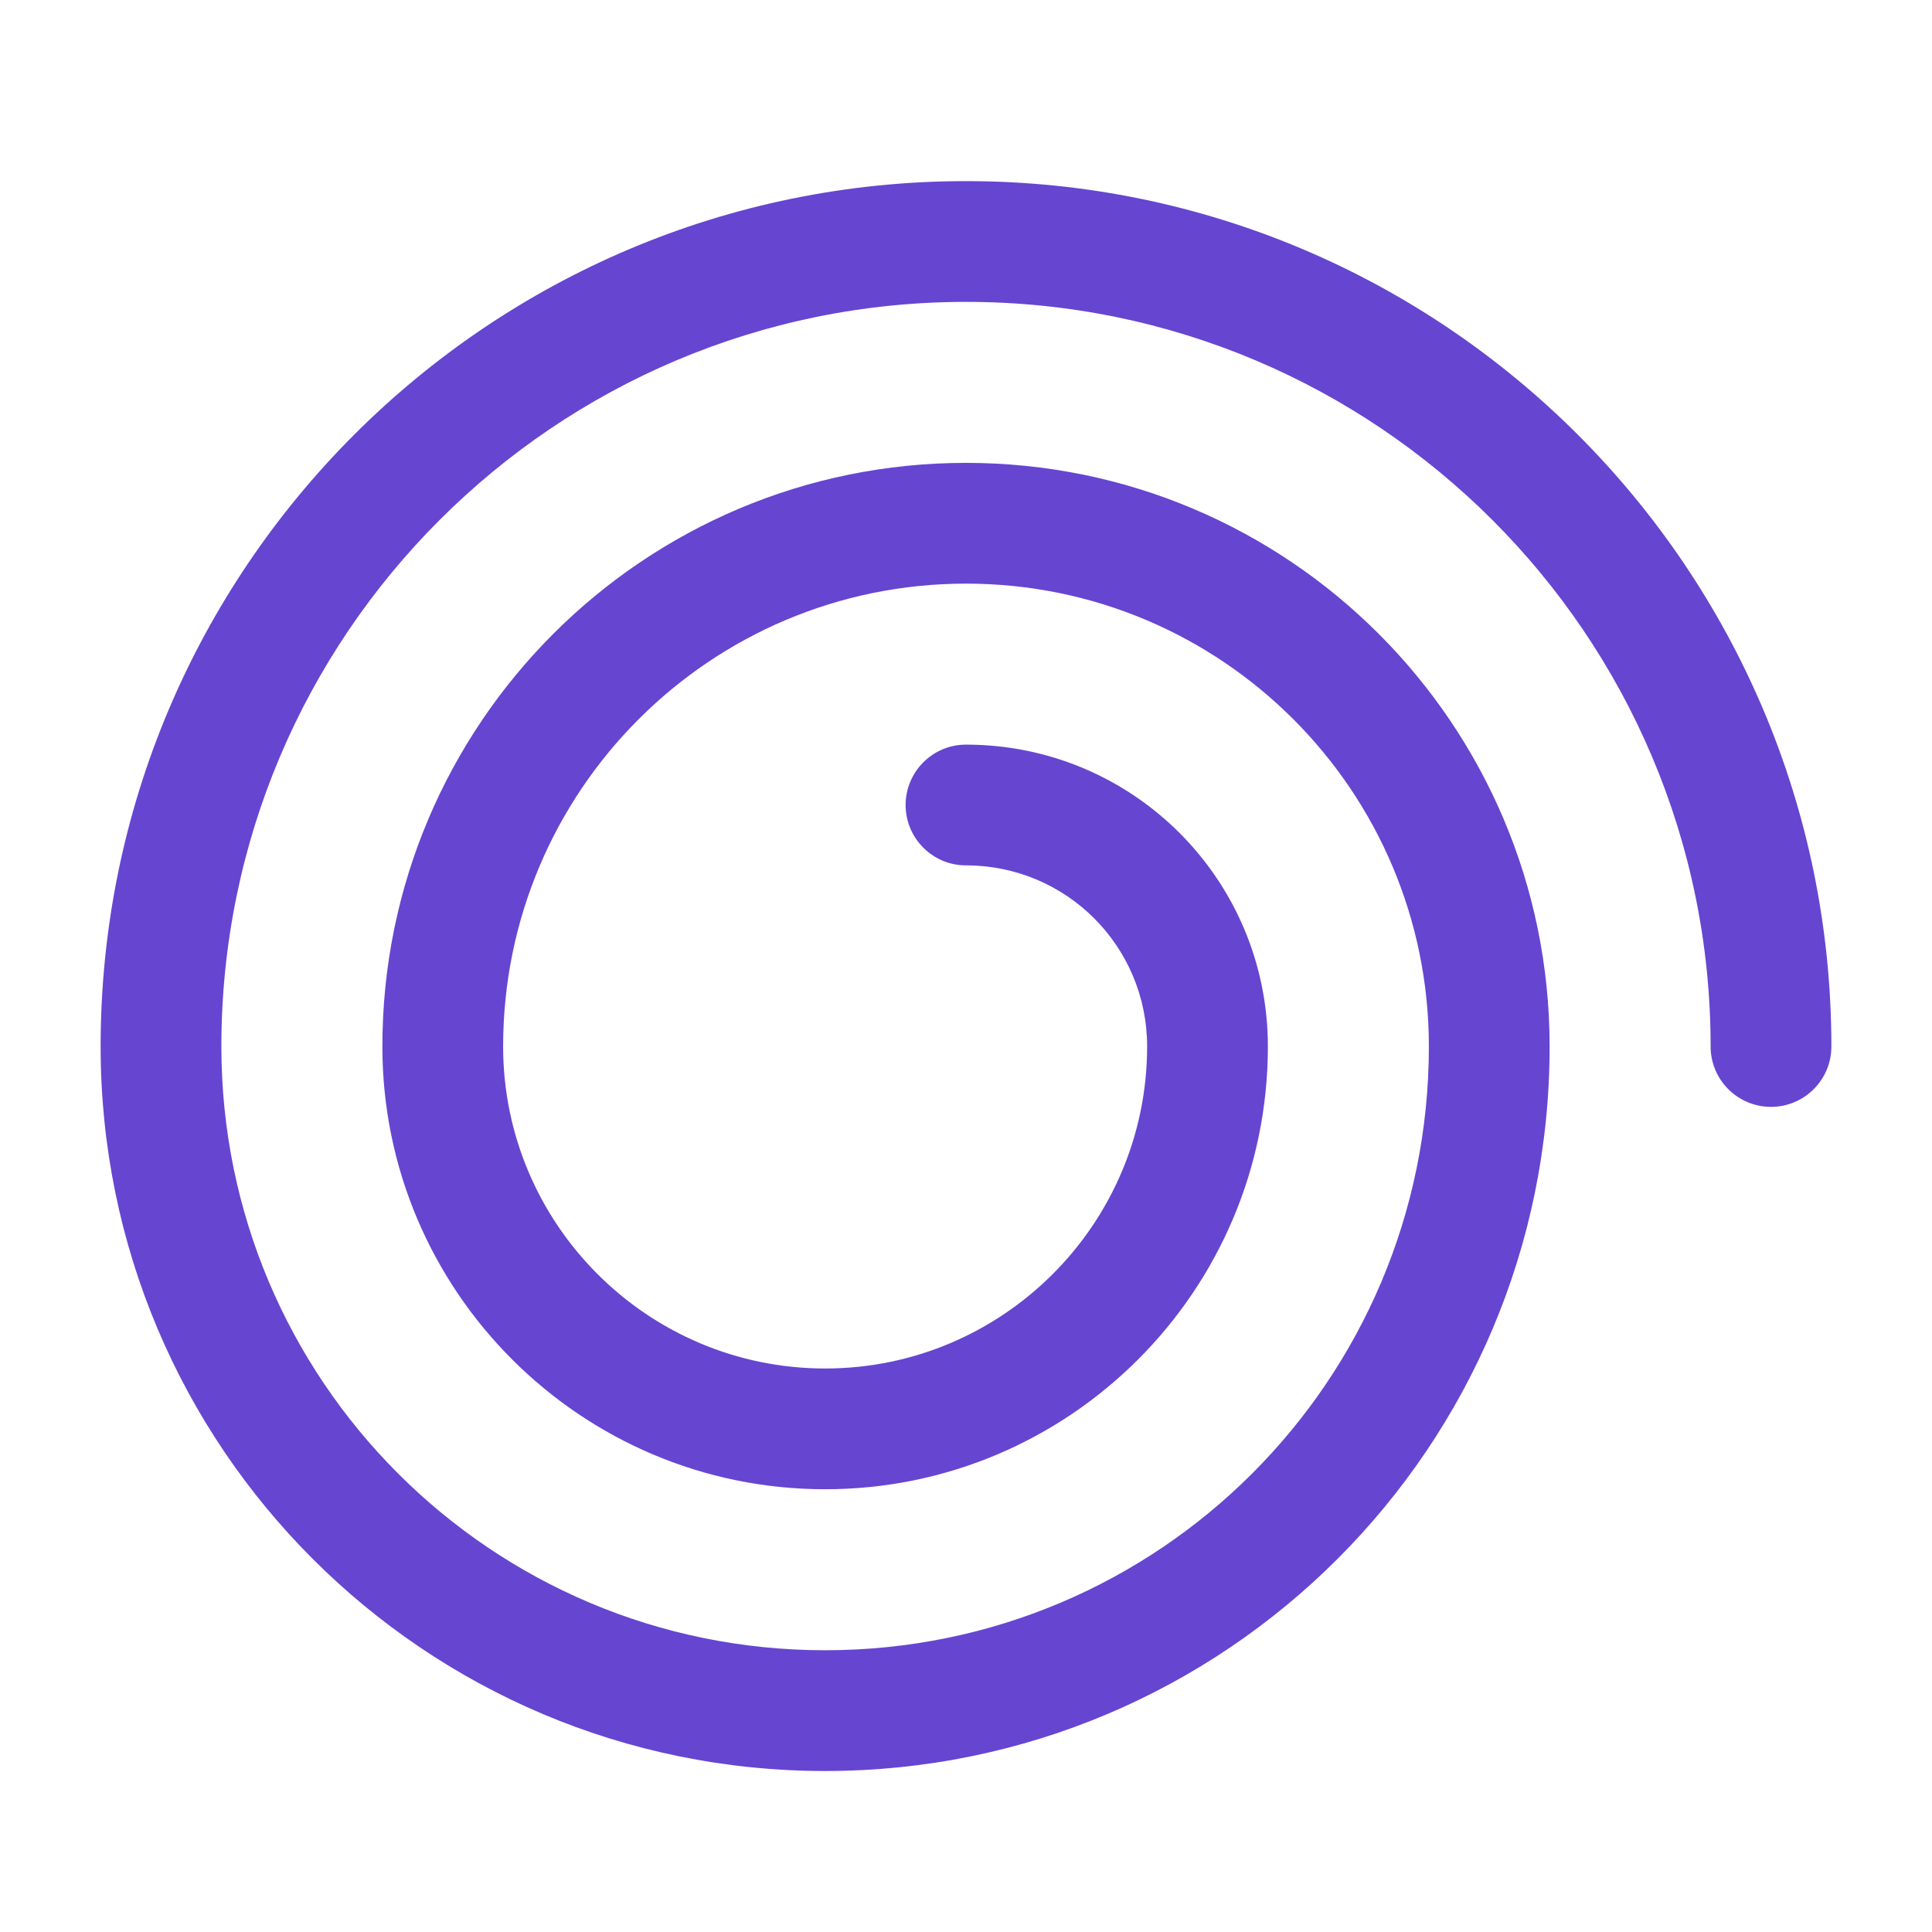
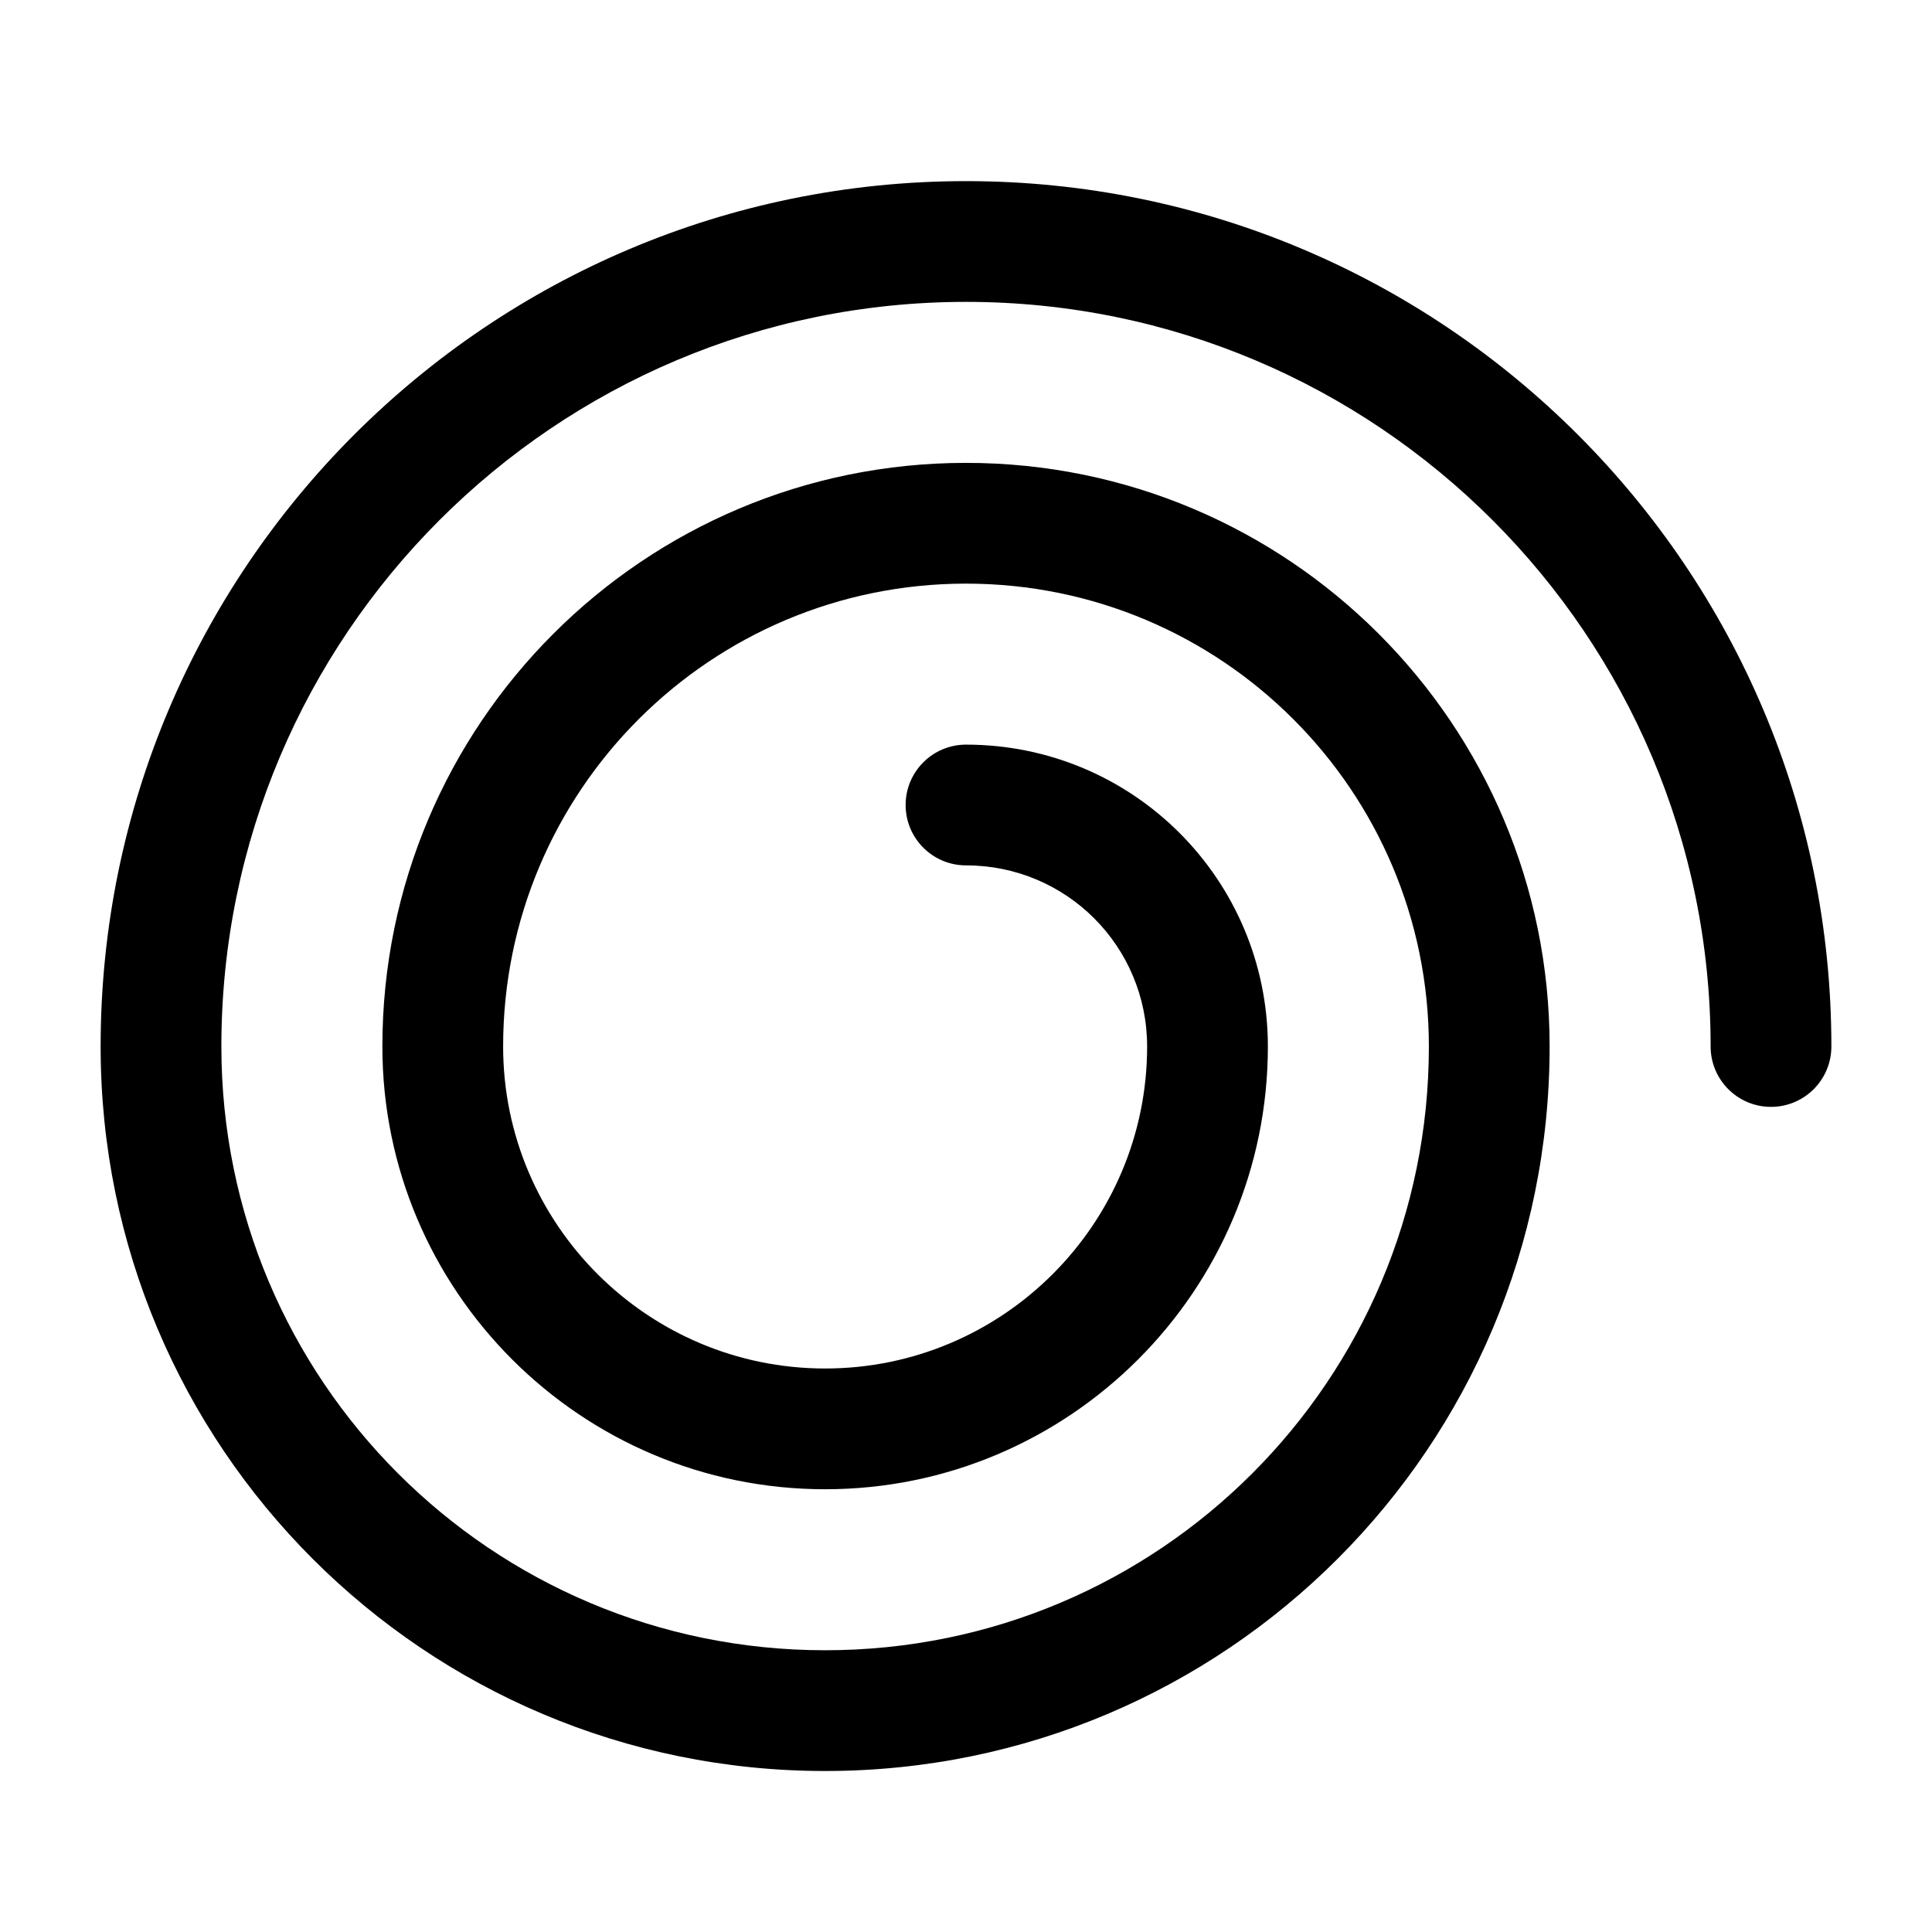
<svg xmlns="http://www.w3.org/2000/svg" width="24" height="24" viewBox="0 0 24 24" fill="none">
  <g id="icon-spiral">
-     <path id="Union" fill-rule="evenodd" clip-rule="evenodd" d="M12 3.75C6.894 3.75 2.75 7.894 2.75 13C2.75 17.146 6.104 20.5 10.25 20.5C14.396 20.5 17.75 17.146 17.75 13C17.75 9.824 15.176 7.25 12 7.25C8.824 7.25 6.25 9.824 6.25 13C6.25 15.206 8.044 17 10.25 17C12.456 17 14.25 15.206 14.25 13C14.25 11.754 13.246 10.75 12 10.75C11.586 10.75 11.25 10.414 11.25 10C11.25 9.586 11.586 9.25 12 9.25C14.074 9.25 15.75 10.926 15.75 13C15.75 16.034 13.284 18.5 10.25 18.5C7.216 18.5 4.75 16.034 4.75 13C4.75 8.996 7.996 5.75 12 5.75C16.004 5.75 19.25 8.996 19.25 13C19.25 17.974 15.224 22 10.25 22C5.276 22 1.25 17.974 1.25 13C1.25 7.066 6.066 2.25 12 2.25C17.934 2.25 22.75 7.066 22.75 13C22.75 13.414 22.414 13.75 22 13.75C21.586 13.75 21.25 13.414 21.25 13C21.25 7.894 17.106 3.75 12 3.75Z" fill="#6645D1" />
+     <path id="Union" fill-rule="evenodd" clip-rule="evenodd" d="M12 3.75C6.894 3.75 2.75 7.894 2.75 13C2.75 17.146 6.104 20.5 10.25 20.5C14.396 20.5 17.75 17.146 17.75 13C17.75 9.824 15.176 7.25 12 7.25C8.824 7.25 6.25 9.824 6.25 13C6.25 15.206 8.044 17 10.25 17C12.456 17 14.25 15.206 14.25 13C14.25 11.754 13.246 10.75 12 10.75C11.586 10.75 11.25 10.414 11.25 10C11.25 9.586 11.586 9.25 12 9.25C14.074 9.25 15.75 10.926 15.75 13C15.75 16.034 13.284 18.5 10.25 18.5C7.216 18.5 4.75 16.034 4.75 13C4.75 8.996 7.996 5.75 12 5.75C16.004 5.75 19.25 8.996 19.25 13C19.25 17.974 15.224 22 10.25 22C5.276 22 1.25 17.974 1.25 13C1.25 7.066 6.066 2.25 12 2.25C17.934 2.25 22.75 7.066 22.75 13C22.75 13.414 22.414 13.75 22 13.75C21.586 13.75 21.25 13.414 21.25 13C21.25 7.894 17.106 3.75 12 3.75Z" fill="currentColor" />
  </g>
</svg>
